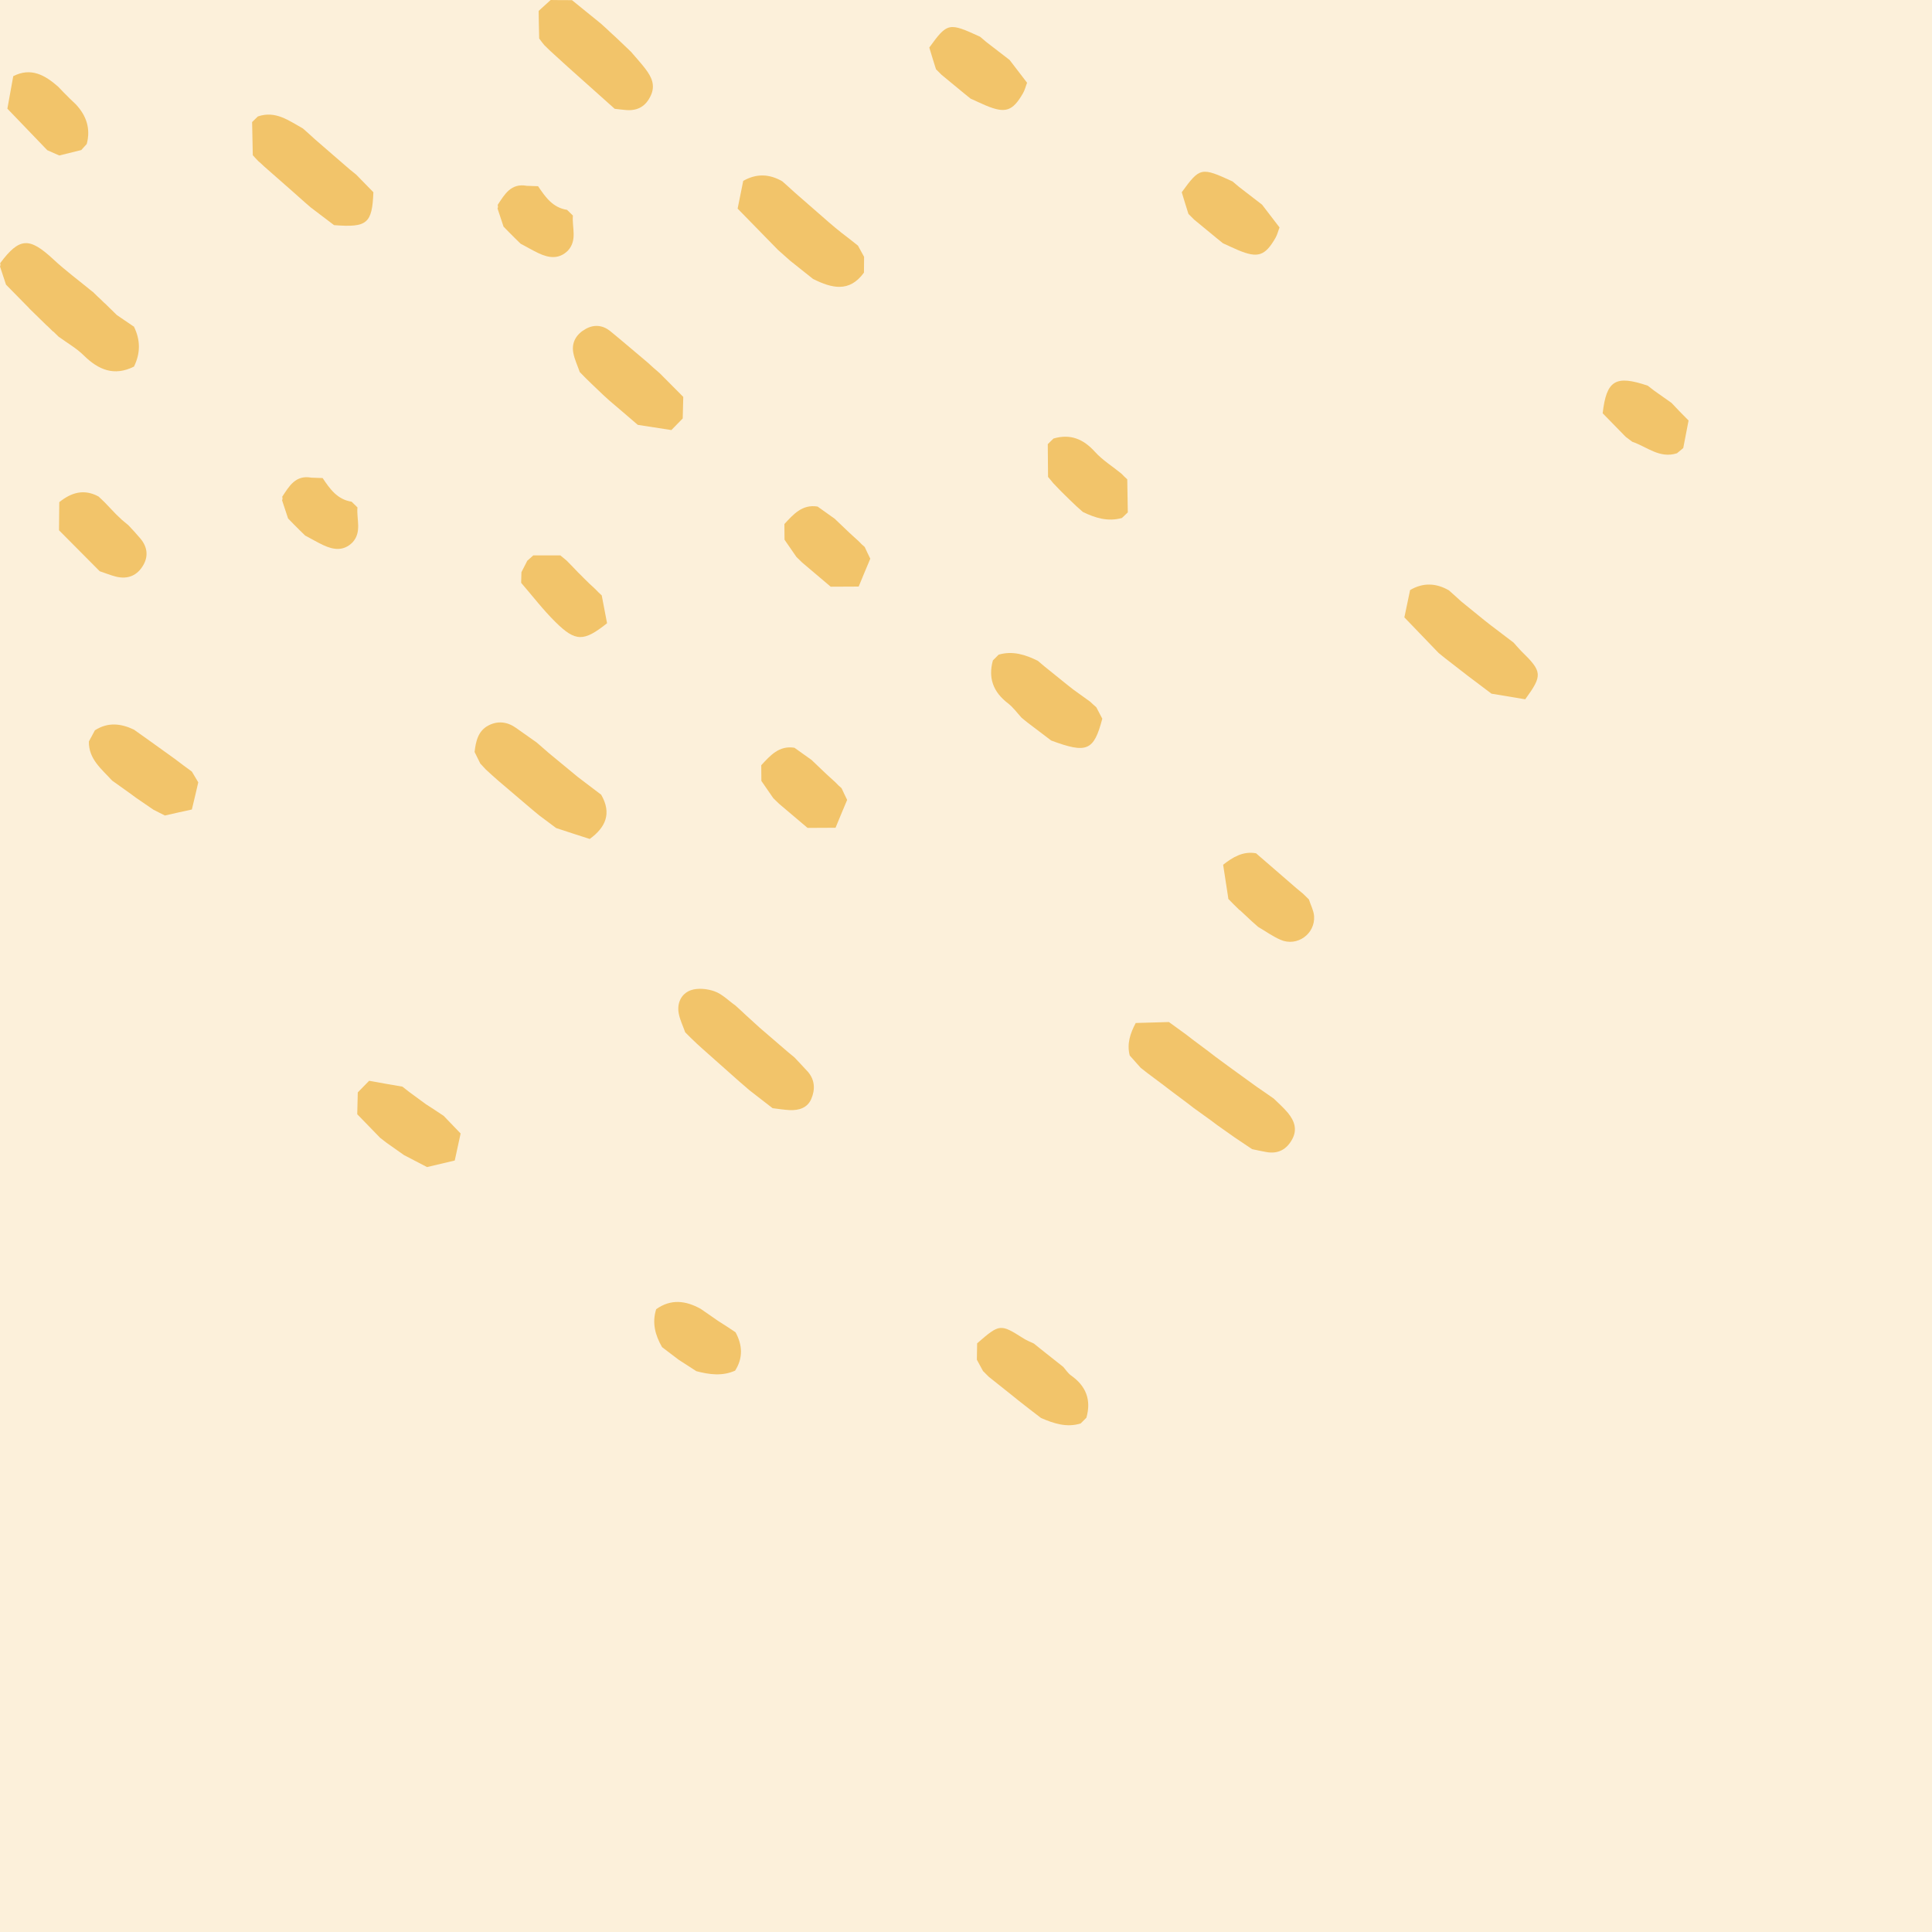
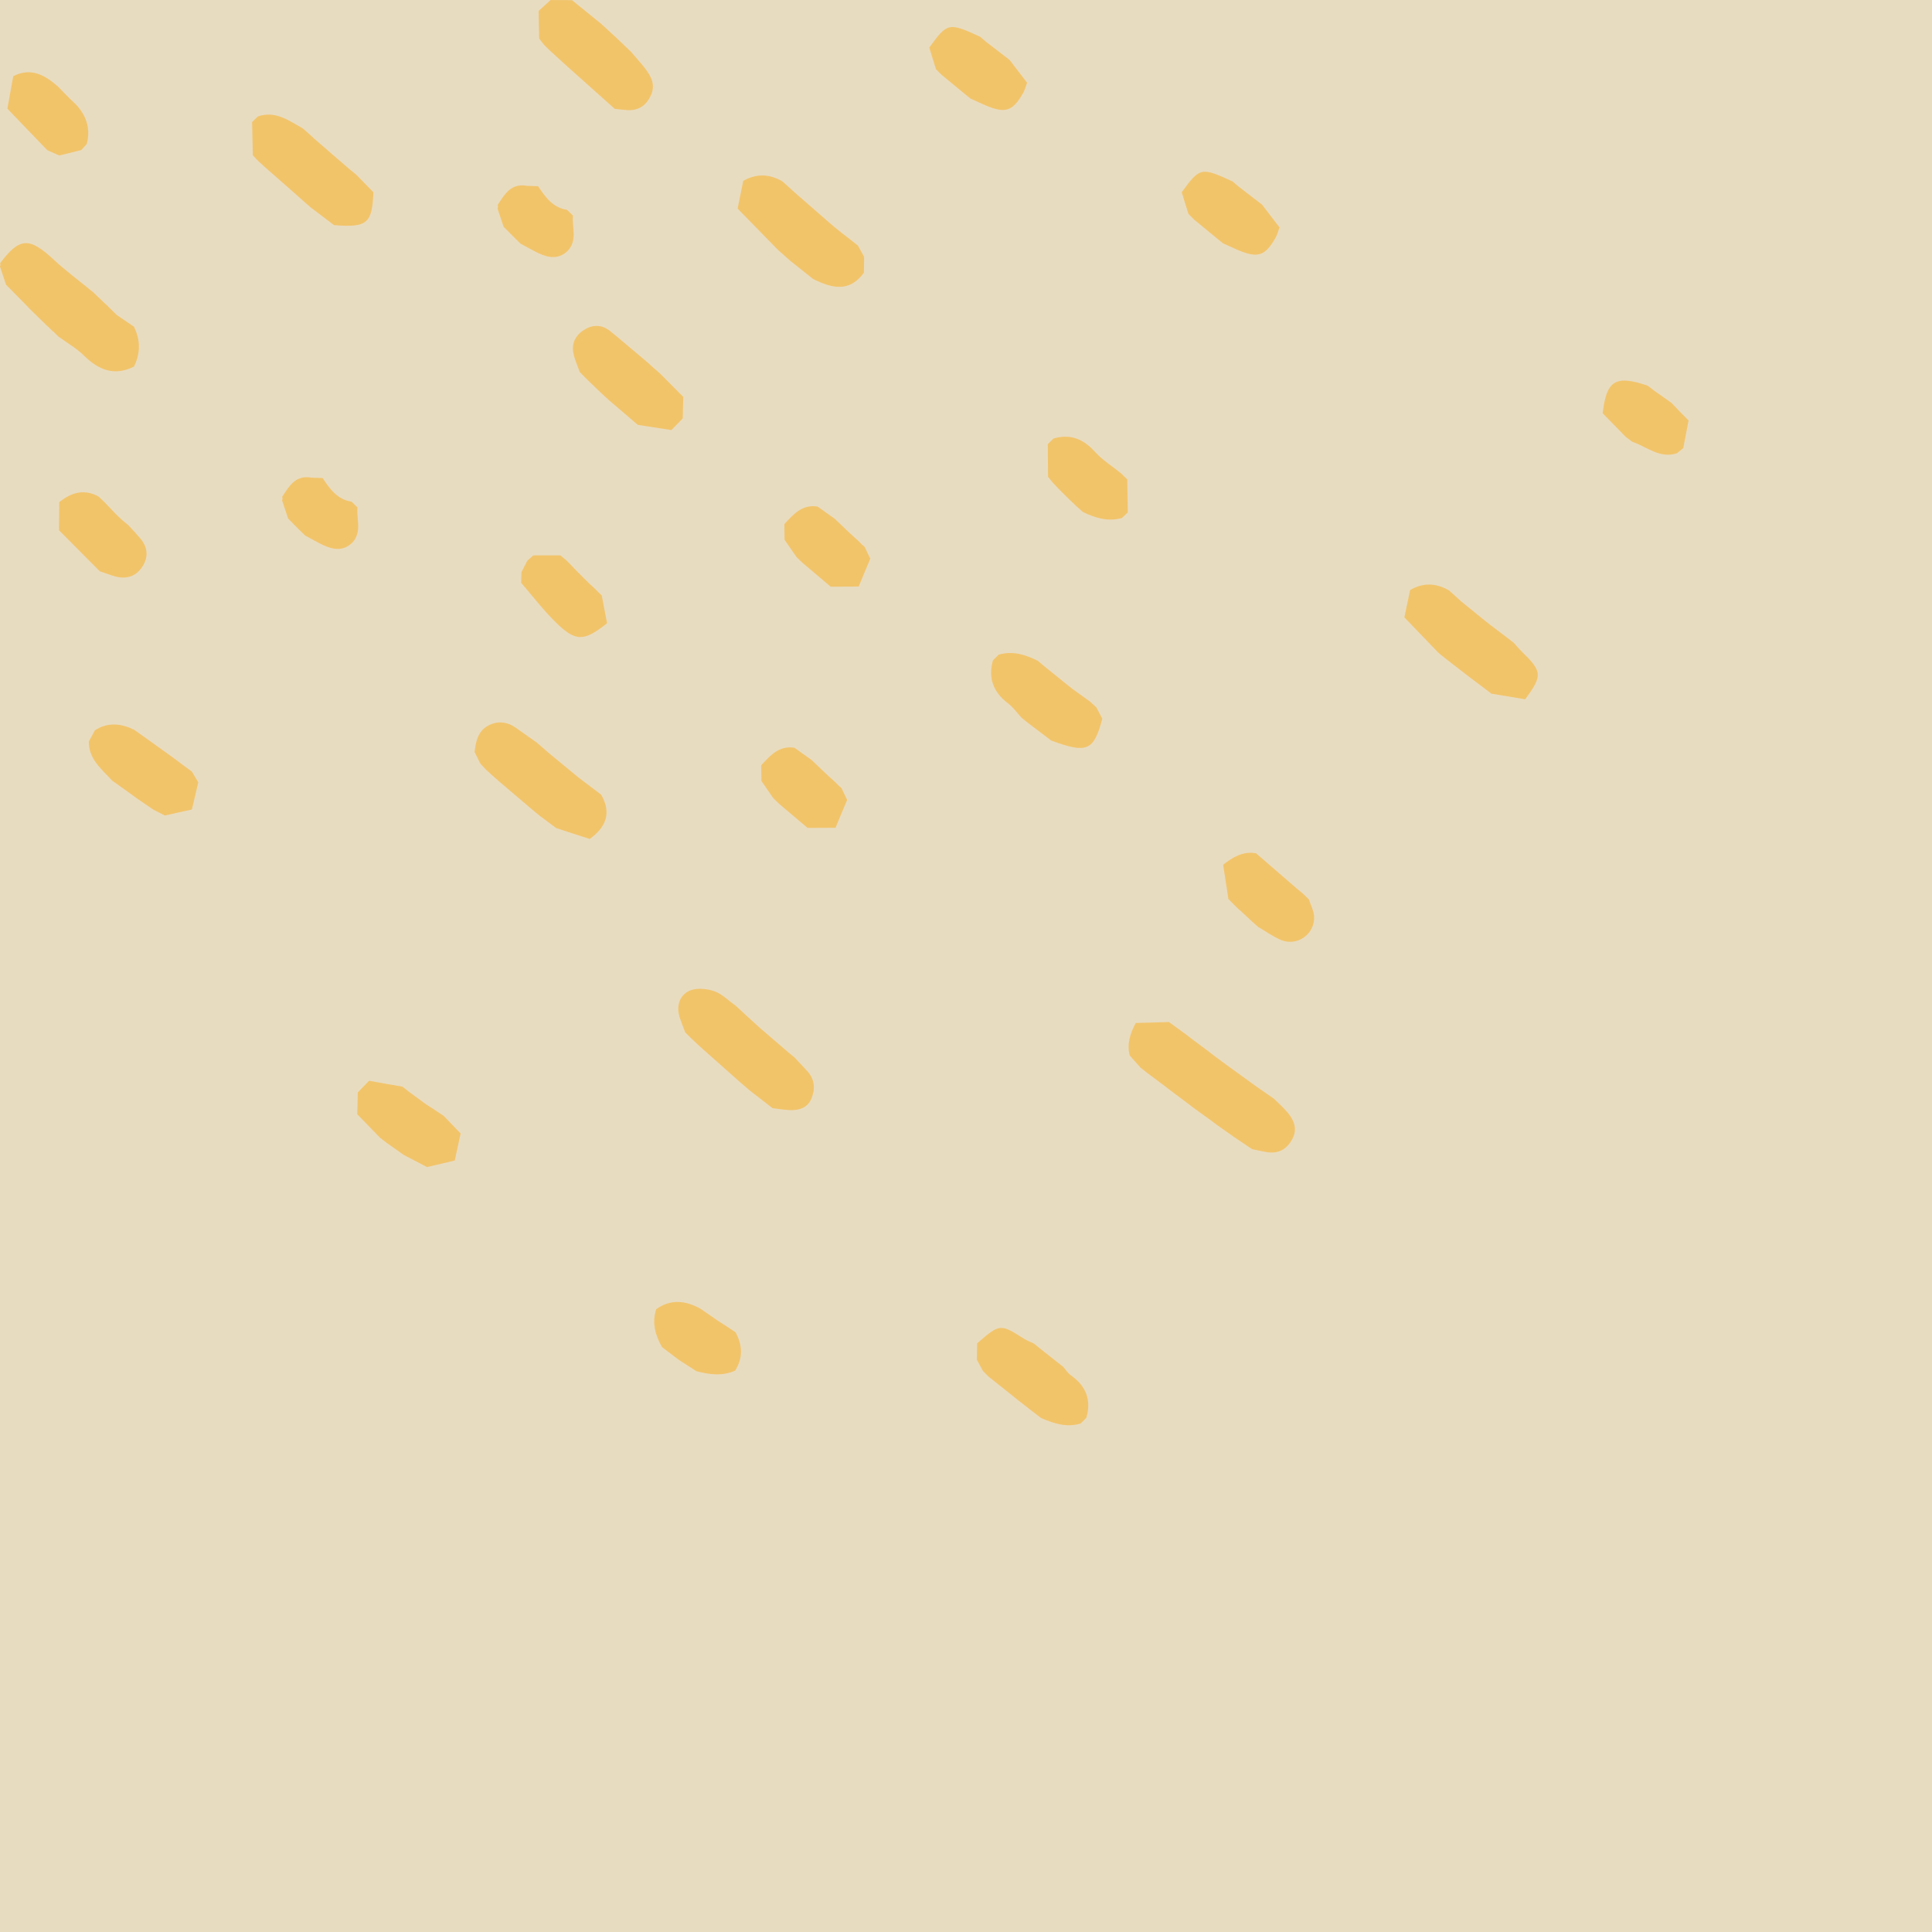
<svg xmlns="http://www.w3.org/2000/svg" width="1000" height="1000" viewBox="0 0 1000 1000" fill="none">
  <g clip-path="url(#clip0_1_70)">
-     <rect width="1000" height="1000" transform="translate(1000 1000) rotate(-180)" fill="#fcf0da" />
+     <rect width="1000" height="1000" transform="translate(1000 1000) rotate(-180)" fill="#e8dcc0" />
    <path d="M765 1665.71H2632.89V16.618C2632.89 16.618 1957.67 -121.849 1461.95 400.605C1003.62 883.739 1147.33 1139.49 765 1665.71Z" fill="#aeac78" />
-     <path d="M-7.0483e-05 1767L-2.30561e-05 682C-2.30561e-05 682 255.847 804.565 509.084 861.085C762.321 917.605 1159.65 1211.95 1114.46 1767L-7.0483e-05 1767V1767Z" fill="#fcf0da" />
+     <path d="M-7.0483e-05 1767L-2.30561e-05 682C-2.30561e-05 682 255.847 804.565 509.084 861.085C762.321 917.605 1159.65 1211.95 1114.46 1767L-7.0483e-05 1767V1767Z" fill="#e8dcc0" />
    <path d="M1000 1071.16C1000 1031.47 1006.64 989.83 1021.88 946.312C1068.53 813.203 1197.34 735.195 1321.9 659.741C1446.96 583.947 1576.28 505.683 1623.87 371.637C1630.85 352.05 1636.73 332.974 1641.41 314.493C1580.11 305.977 1530.05 283.92 1495.83 254.454C1448.32 213.491 1430.96 158.476 1448.15 103.461C1459.65 66.671 1488.17 40.186 1524.43 32.607C1563.34 24.431 1603.35 38.823 1631.62 71.1C1657.93 101.247 1692.41 168.355 1662.61 300.016C1741.27 306.914 1837.65 291.159 1942.36 240.402C2085.22 171.165 2196.49 50.405 2255.66 -99.821C2315.51 -251.665 2313.64 -413.729 2250.3 -556.035C2248.34 -560.293 2250.3 -565.402 2254.64 -567.276C2258.9 -569.15 2264.01 -567.276 2265.88 -562.933C2331.09 -416.369 2333.05 -249.706 2271.5 -93.519C2210.71 60.625 2096.46 184.706 1949.77 255.731C1841.14 308.362 1740.76 324.287 1658.61 316.537C1653.75 335.528 1647.54 355.797 1639.88 377.343C1590.24 517.009 1458.28 596.977 1330.67 674.304C1203.05 751.631 1082.58 824.615 1037.89 951.932C959.816 1174.55 1113.4 1341.81 1225.52 1463.93C1279.67 1522.86 1318.75 1565.44 1318.75 1600.44C1318.75 1703.92 1143.96 1804.24 1136.47 1808.49C1132.39 1810.79 1127.19 1809.35 1124.89 1805.26C1122.6 1801.17 1124.04 1795.98 1128.13 1793.68C1129.83 1792.65 1301.72 1694.04 1301.72 1600.44C1301.72 1572.08 1260.6 1527.29 1213.01 1475.42C1124.89 1379.36 1000 1243.36 1000 1071.16ZM1656.73 205.23C1656.73 153.366 1644.05 111.211 1618.85 82.341C1594.76 54.749 1560.79 42.4 1528.01 49.298C1497.36 55.77 1474.2 77.402 1464.41 108.571C1449.09 157.539 1464.16 204.719 1506.9 241.595C1539.25 269.528 1586.84 290.222 1645.33 298.057C1652.99 264.674 1656.73 233.504 1656.73 205.23Z" fill="#f2c46a" />
    <path d="M69.274 168.962C69.274 169.032 69.345 169.032 69.345 169.103C69.416 169.103 69.416 169.174 69.487 169.174L69.274 168.962Z" fill="#f2c46a" />
    <path d="M3.393 147.55C3.393 147.479 3.393 147.409 3.323 147.409L3.252 147.338C3.252 147.338 3.393 147.55 3.393 147.55Z" fill="#f2c46a" />
    <path d="M27.427 171.435C28.488 172.495 29.548 173.555 30.679 174.615L30.538 174.403C34.779 177.512 39.515 180.198 43.262 183.872C50.896 191.433 59.096 194.896 69.346 189.737C72.739 182.883 72.739 176.028 69.346 169.103C66.306 167.054 63.337 165.004 60.298 162.955L60.439 163.026C59.379 161.966 58.319 160.906 57.188 159.846L57.329 159.987C56.269 158.927 55.208 157.867 54.077 156.807L54.218 157.019C53.158 155.959 52.098 154.899 50.967 153.839L51.108 154.051C50.048 152.991 48.988 151.931 47.856 150.871L47.998 151.083C41.141 145.43 33.931 140.13 27.427 134.053C15.127 122.676 10.038 122.888 0.071 136.243C0.283 136.809 0.283 137.374 0 137.939C1.06 141.049 2.05 144.229 3.11 147.338C7.14 151.437 11.098 155.464 15.127 159.563L14.986 159.492C16.046 160.552 17.107 161.542 18.167 162.602L18.026 162.46C19.086 163.52 20.146 164.58 21.277 165.64L21.136 165.499C22.196 166.559 23.257 167.619 24.388 168.679L24.246 168.467C25.307 169.527 26.367 170.587 27.498 171.647C27.639 171.647 27.427 171.435 27.427 171.435Z" fill="#f2c46a" />
    <path d="M69.487 189.596C69.416 189.596 69.345 189.667 69.345 189.667C69.345 189.738 69.274 189.738 69.274 189.808L69.487 189.596Z" fill="#f2c46a" />
    <path d="M260.631 117.305C260.56 117.234 260.49 117.164 260.419 117.093L260.631 117.305Z" fill="#f2c46a" />
    <path d="M260.631 117.305C261.62 118.294 262.539 119.284 263.529 120.273C264.589 121.333 265.579 122.322 266.639 123.382L266.498 123.241C267.558 124.301 268.619 125.361 269.75 126.421L269.608 126.209C272.648 127.834 275.688 129.601 278.798 131.085C284.1 133.558 289.331 134.335 293.996 129.672C298.944 124.23 295.975 117.658 296.541 111.581C295.551 110.592 294.562 109.602 293.501 108.613C286.079 107.483 282.262 101.971 278.515 96.388C276.536 96.317 274.627 96.247 272.648 96.176C264.519 94.692 261.196 100.557 257.591 106.069C257.803 106.705 257.803 107.341 257.521 107.907C258.51 110.945 259.571 114.125 260.631 117.305Z" fill="#f2c46a" />
    <path d="M149.11 268.362C150.1 269.352 151.019 270.341 152.009 271.33C153.069 272.39 154.059 273.38 155.119 274.44L154.978 274.298C156.038 275.358 157.098 276.418 158.229 277.478L158.088 277.266C161.128 278.892 164.167 280.658 167.277 282.142C172.579 284.616 177.81 285.393 182.476 280.729C187.424 275.288 184.455 268.716 185.02 262.638C184.031 261.649 183.041 260.66 181.981 259.671C174.558 258.54 170.741 253.028 166.995 247.445C165.015 247.375 163.107 247.304 161.127 247.233C152.998 245.749 149.676 251.615 146.071 257.127C146.283 257.763 146.283 258.399 146 258.964C146.99 262.003 148.05 265.182 149.11 268.362Z" fill="#f2c46a" />
    <path d="M263.527 120.272C263.457 120.202 263.387 120.132 263.387 120.132L263.527 120.272Z" fill="#f2c46a" />
    <path d="M315.838 171.365C311.951 168.255 307.497 167.831 303.185 170.234C298.449 172.849 295.692 177.088 296.752 182.671C297.389 186.063 298.944 189.243 300.075 192.564C301.065 193.554 302.054 194.614 303.044 195.603C304.033 196.592 305.094 197.581 306.083 198.571C307.144 199.56 308.133 200.549 309.194 201.539C310.254 202.528 311.244 203.517 312.304 204.507C313.364 205.496 314.354 206.415 315.414 207.333C320.292 211.503 325.24 215.672 330.118 219.912C335.914 220.831 341.711 221.679 347.507 222.597C349.486 220.619 351.395 218.64 353.374 216.591C353.445 212.845 353.586 209.171 353.657 205.425C349.628 201.397 345.669 197.369 341.64 193.342C340.58 192.423 339.519 191.434 338.388 190.515C337.328 189.596 336.268 188.607 335.278 187.688C328.775 182.247 322.413 176.735 315.838 171.365Z" fill="#f2c46a" />
    <path d="M308.416 305.205C307.356 304.216 306.366 303.227 305.306 302.308C304.316 301.319 303.256 300.329 302.266 299.34C301.276 298.351 300.287 297.291 299.226 296.301C298.237 295.241 297.247 294.252 296.257 293.192C295.268 292.203 294.278 291.143 293.288 290.154C292.228 289.235 291.097 288.387 290.037 287.468C285.371 287.468 280.706 287.468 276.04 287.468C274.98 288.387 273.99 289.306 272.93 290.224C271.94 292.203 270.88 294.182 269.89 296.16C269.82 297.997 269.82 299.835 269.749 301.672C275.616 308.456 281.059 315.593 287.421 321.882C297.954 332.341 302.195 332.129 314.213 322.589C313.294 317.784 312.375 312.979 311.456 308.173C310.395 307.255 309.406 306.265 308.416 305.205Z" fill="#f2c46a" />
    <path d="M639.029 588.716C642.069 590.766 645.037 592.744 648.077 594.793C650.48 595.288 652.884 595.853 655.358 596.277C661.508 597.408 665.961 595.005 668.86 589.635C671.617 584.547 669.92 580.024 666.598 575.996C664.406 573.382 661.791 571.05 659.317 568.647C656.348 566.598 653.379 564.478 650.339 562.429C646.239 559.461 642.139 556.493 638.039 553.525C635.141 551.405 632.172 549.214 629.274 547.094C628.143 546.246 627.012 545.398 625.881 544.479C622.982 542.289 620.084 540.169 617.186 537.978C616.055 537.13 614.924 536.212 613.793 535.364C610.895 533.244 607.926 531.124 605.027 529.004C599.302 529.145 593.576 529.357 587.85 529.498C585.022 534.798 583.184 540.24 584.74 546.317C586.578 548.437 588.486 550.557 590.395 552.677C591.526 553.525 592.657 554.443 593.717 555.291C596.615 557.482 599.514 559.602 602.412 561.793C603.543 562.641 604.674 563.559 605.805 564.407C608.703 566.598 611.602 568.718 614.5 570.908C615.631 571.756 616.762 572.604 617.893 573.523C620.862 575.643 623.76 577.763 626.729 579.883C627.86 580.731 628.991 581.579 630.122 582.427C633.091 584.547 636.06 586.596 639.029 588.716Z" fill="#f2c46a" />
    <path d="M411.199 547.306C410.139 546.388 409.007 545.54 407.947 544.621C403.07 540.381 398.192 536.212 393.244 531.972C392.183 530.982 391.123 530.064 390.063 529.075C389.002 528.085 387.942 527.167 386.882 526.177C385.822 525.188 384.761 524.269 383.772 523.28C382.711 522.361 381.722 521.372 380.661 520.453C377.056 517.909 373.804 514.517 369.846 513.104C366.099 511.761 361.151 511.267 357.546 512.539C352.668 514.305 350.265 519.181 351.325 524.623C351.961 527.944 353.517 531.053 354.648 534.304C355.637 535.293 356.627 536.282 357.617 537.272C358.677 538.261 359.667 539.25 360.727 540.24C361.787 541.158 362.777 542.148 363.837 543.066C369.704 548.296 375.572 553.525 381.509 558.754C382.57 559.673 383.63 560.662 384.761 561.581C385.821 562.499 386.882 563.418 387.942 564.337C391.901 567.446 395.859 570.485 399.889 573.594C402.858 573.947 405.756 574.442 408.725 574.583C413.461 574.795 417.844 573.523 419.894 568.859C421.944 564.054 421.873 559.178 418.268 554.868C416.006 552.324 413.532 549.85 411.199 547.306Z" fill="#f2c46a" />
    <path d="M633.092 447.596C634.011 453.391 634.859 459.186 635.778 465.051L635.637 465.122C636.626 466.182 637.687 467.171 638.676 468.231L638.606 468.16C639.666 469.15 640.656 470.209 641.716 471.199V471.058C642.776 472.047 643.837 473.036 644.897 474.025C645.957 475.015 647.018 476.004 648.007 476.923C649.068 477.841 650.128 478.76 651.188 479.749C655.076 482.011 658.752 484.696 662.852 486.463C671.405 490.137 680.807 483.424 680.171 474.167C679.959 471.27 678.403 468.443 677.485 465.546C676.495 464.556 675.434 463.567 674.445 462.578C673.385 461.659 672.254 460.74 671.193 459.892C664.195 453.815 657.197 447.738 650.128 441.661C643.412 440.459 638.111 443.639 633.092 447.596Z" fill="#f2c46a" />
    <path d="M281.696 23.32C282.686 24.309 283.746 25.298 284.736 26.288C285.796 27.277 286.856 28.196 287.917 29.185C288.977 30.174 290.037 31.093 291.098 32.082C292.158 33.001 293.148 33.99 294.208 34.909C302.196 42.046 310.184 49.183 318.172 56.321C320.151 56.533 322.06 56.815 324.039 56.957C330.118 57.451 334.359 54.978 336.904 49.325C339.308 44.025 337.187 39.785 334.147 35.757C331.815 32.648 329.129 29.821 326.584 26.782C325.523 25.793 324.534 24.804 323.473 23.814C322.413 22.825 321.423 21.836 320.363 20.846C319.303 19.857 318.313 18.868 317.253 17.949C316.192 16.96 315.132 16.041 314.142 15.052C313.082 14.133 312.092 13.144 311.032 12.225C306.013 8.197 300.994 4.099 296.046 0.071C292.37 0.071 288.694 0.071 285.019 0C282.969 1.908 280.848 3.745 278.798 5.653C278.869 10.388 278.939 15.193 279.081 19.928C279.929 21.129 280.848 22.26 281.696 23.32Z" fill="#f2c46a" />
    <path d="M311.174 411.345C307.145 408.307 303.186 405.268 299.157 402.229C294.138 398.131 289.19 394.032 284.171 389.863C283.111 388.944 281.98 387.955 280.919 387.036C279.859 386.118 278.799 385.199 277.738 384.28C274.133 381.736 270.528 379.192 266.923 376.648C262.469 373.539 257.592 373.044 252.926 375.447C247.483 378.203 246.282 383.644 245.646 389.227C246.635 391.205 247.625 393.255 248.614 395.233C249.604 396.293 250.523 397.283 251.513 398.343C252.573 399.332 253.633 400.251 254.694 401.24C255.754 402.159 256.814 403.077 257.875 404.067C262.823 408.236 267.7 412.405 272.649 416.645C273.709 417.564 274.84 418.482 275.9 419.401C276.961 420.32 278.092 421.168 279.152 422.086C282.05 424.277 284.949 426.397 287.847 428.588C293.643 430.496 299.44 432.404 305.236 434.241C313.436 428.305 316.759 421.026 311.174 411.345Z" fill="#f2c46a" />
    <path d="M66.448 271.851C65.317 270.933 64.257 270.014 63.126 269.095C62.065 268.106 61.076 267.117 60.015 266.127C59.026 265.067 58.036 264.078 57.047 263.018C56.057 261.958 55.067 260.969 54.078 259.909C53.088 258.919 52.028 257.93 51.038 257.011C43.545 252.913 36.9 254.891 30.68 259.909C30.609 264.785 30.609 269.661 30.538 274.466C37.536 281.532 44.605 288.599 51.603 295.666C54.431 296.584 57.259 297.786 60.157 298.492C66.307 299.976 71.184 297.786 74.224 292.415C76.981 287.539 76.132 282.734 72.457 278.494C70.548 276.233 68.498 274.042 66.448 271.851Z" fill="#f2c46a" />
    <path d="M618.035 113.631C621.923 116.811 625.811 120.061 629.698 123.241C630.83 124.16 631.89 125.008 633.021 125.926C635.707 127.128 638.323 128.4 641.009 129.53C651.047 133.7 654.793 132.498 660.166 123.17C661.155 121.474 661.579 119.496 662.286 117.729C659.247 113.772 656.278 109.885 653.238 105.928C649.209 102.819 645.25 99.78 641.221 96.671C640.16 95.752 639.03 94.834 637.969 93.915C621.711 86.424 621.074 86.566 611.673 99.497C612.804 103.243 613.935 106.988 615.137 110.733C616.056 111.652 617.045 112.641 618.035 113.631Z" fill="#f2c46a" />
    <path d="M487.362 38.735C491.25 41.915 495.138 45.166 499.026 48.346C500.157 49.264 501.217 50.112 502.348 51.031C505.034 52.232 507.65 53.504 510.336 54.635C520.374 58.804 524.12 57.603 529.493 48.275C530.482 46.579 530.906 44.6 531.613 42.834C528.574 38.876 525.605 34.99 522.565 31.032C518.536 27.923 514.577 24.885 510.548 21.775C509.488 20.857 508.357 19.938 507.296 19.019C491.038 11.529 490.402 11.67 481 24.602C482.131 28.347 483.262 32.093 484.464 35.838C485.383 36.756 486.372 37.746 487.362 38.735Z" fill="#f2c46a" />
    <path d="M564.324 363.233C561.355 361.113 558.386 358.993 555.488 356.873C554.357 356.025 553.297 355.106 552.166 354.258C548.278 351.079 544.319 347.899 540.431 344.789C539.371 343.871 538.311 342.952 537.18 342.033C530.747 338.853 524.173 336.733 516.892 338.853C515.902 339.843 514.913 340.832 513.923 341.821C511.378 351.008 514.135 358.216 521.699 364.01C524.385 366.06 526.435 368.957 528.768 371.501C529.828 372.42 530.959 373.268 532.09 374.186C536.119 377.225 540.078 380.263 544.107 383.302C562.628 390.157 566.162 388.673 570.545 371.996C569.485 370.017 568.495 368.038 567.435 366.06C566.374 365.141 565.314 364.222 564.324 363.233Z" fill="#f2c46a" />
    <path d="M580.428 245.139C575.833 241.394 570.602 238.144 566.714 233.833C560.705 227.19 553.99 224.434 545.295 226.978C544.306 227.968 543.316 228.886 542.326 229.876C542.397 235.529 542.397 241.182 542.468 246.835C543.387 247.895 544.235 249.026 545.154 250.086C546.143 251.146 547.133 252.135 548.123 253.195C549.112 254.185 550.102 255.245 551.162 256.234C552.152 257.223 553.212 258.213 554.202 259.202C555.262 260.191 556.252 261.181 557.312 262.17C558.373 263.089 559.433 264.078 560.493 264.997C566.926 268.106 573.5 270.155 580.71 268.106C581.7 267.116 582.69 266.198 583.75 265.209C583.679 259.485 583.538 253.761 583.467 248.107C582.336 247.118 581.417 246.129 580.428 245.139Z" fill="#f2c46a" />
    <path d="M554.328 711.909C552.773 710.779 551.642 709.012 550.369 707.528C546.411 704.419 542.452 701.239 538.493 698.129C537.362 697.211 536.302 696.363 535.171 695.444C533.404 694.596 531.566 693.889 529.869 692.83C517.711 685.127 517.499 685.127 505.764 695.303C505.694 698.129 505.694 700.956 505.623 703.783C506.683 705.761 507.744 707.669 508.804 709.648C509.794 710.637 510.783 711.627 511.773 712.616C515.732 715.796 519.619 718.905 523.578 722.014C524.709 722.933 525.769 723.781 526.9 724.7C530.859 727.809 534.818 730.918 538.847 733.957C545.421 736.784 552.066 739.045 559.347 736.784C560.336 735.794 561.326 734.805 562.316 733.816C564.931 724.629 562.174 717.421 554.328 711.909Z" fill="#f2c46a" />
    <path d="M865.164 208.535C862.196 206.415 859.227 204.365 856.258 202.245C855.127 201.397 853.996 200.479 852.865 199.631C836.182 193.978 831.516 196.804 829.537 213.905C833.496 218.004 837.454 222.032 841.484 226.13C842.615 226.978 843.746 227.826 844.877 228.674C852.44 231.218 859.014 237.508 867.992 234.61C869.052 233.762 870.113 232.844 871.244 231.925C872.163 227.19 873.082 222.385 874.001 217.651C870.961 214.683 868.063 211.573 865.164 208.535Z" fill="#f2c46a" />
    <path d="M787.405 337.005C785.992 335.591 784.719 334.037 783.447 332.623C779.417 329.585 775.388 326.546 771.359 323.437C770.228 322.589 769.168 321.67 768.037 320.822C764.149 317.642 760.19 314.462 756.302 311.282C755.242 310.293 754.182 309.374 753.121 308.385C752.061 307.466 751.001 306.548 749.94 305.558C743.295 301.742 736.58 301.46 729.865 305.417C728.875 310.152 727.885 314.816 726.896 319.55C732.833 325.698 738.701 331.846 744.639 337.994C745.77 338.913 746.83 339.761 747.961 340.679C751.92 343.789 755.949 346.827 759.907 349.936C763.937 352.975 767.966 356.014 771.995 359.052C777.792 360.042 783.659 360.96 789.455 361.95C798.504 349.512 798.362 347.675 787.405 337.005Z" fill="#f2c46a" />
    <path d="M193.264 99.498C190.295 96.459 187.326 93.42 184.357 90.382C183.226 89.463 182.166 88.615 181.035 87.696C175.097 82.538 169.088 77.379 163.151 72.221C162.09 71.231 161.03 70.313 159.97 69.323C158.909 68.405 157.849 67.415 156.789 66.497C149.508 62.469 142.651 57.098 133.461 60.278C132.471 61.267 131.482 62.257 130.492 63.175C130.634 68.899 130.704 74.623 130.846 80.347C131.765 81.407 132.754 82.396 133.673 83.386C134.734 84.304 135.794 85.223 136.784 86.212C141.661 90.452 146.468 94.692 151.345 99.003C152.406 99.921 153.466 100.911 154.527 101.829C155.587 102.748 156.647 103.737 157.708 104.656C158.768 105.575 159.828 106.493 160.889 107.412C164.918 110.451 168.947 113.489 172.906 116.528C190.083 117.871 192.628 115.68 193.264 99.498Z" fill="#f2c46a" />
    <path d="M435.657 120.556C434.526 119.637 433.395 118.718 432.335 117.87C431.274 116.952 430.214 116.033 429.083 115.114C423.145 109.956 417.207 104.726 411.269 99.568C410.209 98.579 409.149 97.66 408.088 96.671C407.028 95.752 405.968 94.763 404.907 93.844C398.192 89.957 391.476 89.745 384.69 93.632C383.701 98.437 382.782 103.172 381.792 107.977C388.72 115.114 395.718 122.252 402.645 129.318C403.706 130.237 404.766 131.226 405.826 132.145C406.887 133.063 407.947 133.982 409.007 134.971C412.966 138.081 416.854 141.261 420.812 144.37C430.355 149.105 439.545 151.648 447.179 141.119C447.179 138.363 447.25 135.678 447.25 132.922C446.19 131.014 445.129 129.106 444.069 127.127C441.383 124.937 438.485 122.746 435.657 120.556Z" fill="#f2c46a" />
    <path d="M30.68 80.488C34.497 79.57 38.244 78.58 42.061 77.662C42.98 76.602 43.97 75.612 44.889 74.552C47.009 66.638 44.747 59.854 39.234 53.989C38.173 52.999 37.113 52.01 36.123 51.021C35.134 50.031 34.144 48.971 33.084 47.982C32.094 46.922 31.104 45.933 30.115 44.873C23.329 38.937 16.118 34.697 6.858 39.431C5.868 45.014 4.808 50.597 3.818 56.25C10.675 63.387 17.603 70.595 24.46 77.732C26.509 78.651 28.63 79.57 30.68 80.488Z" fill="#f2c46a" />
    <path d="M90.466 392.783C86.366 389.815 82.266 386.918 78.166 383.95C75.197 381.83 72.228 379.71 69.33 377.66C62.543 374.41 55.757 373.703 49.112 378.014C48.052 379.922 46.992 381.9 46.002 383.808C45.861 392.995 52.647 398.083 58.019 404.019C60.988 406.139 63.957 408.259 66.926 410.379C68.057 411.227 69.188 412.075 70.39 412.923C73.359 414.972 76.328 417.021 79.367 419.07C81.347 420.06 83.326 421.12 85.376 422.109C90.041 421.049 94.636 419.989 99.302 419C100.433 414.336 101.564 409.601 102.624 404.937C101.493 403.1 100.362 401.192 99.302 399.355C96.192 397.093 93.293 394.973 90.466 392.783Z" fill="#f2c46a" />
    <path d="M371.595 683.643C368.626 681.593 365.657 679.473 362.617 677.424C354.912 673.184 347.278 672.195 339.643 677.636C337.381 684.703 339.148 691.133 342.683 697.281C345.51 699.472 348.409 701.592 351.236 703.782C354.276 705.761 357.316 707.74 360.426 709.718C367.141 711.485 373.857 712.404 380.502 709.436C384.672 702.864 384.319 696.221 380.714 689.579C377.674 687.529 374.634 685.551 371.595 683.643Z" fill="#f2c46a" />
    <path d="M432.475 404.985C431.415 403.996 430.355 403.077 429.294 402.088C428.234 401.099 427.174 400.18 426.184 399.191C425.124 398.201 424.134 397.212 423.074 396.223C422.084 395.233 421.024 394.315 420.034 393.325C417.065 391.205 414.167 389.156 411.198 387.036C403.21 385.764 398.686 391.064 394.021 396.081C394.021 398.767 394.091 401.523 394.091 404.208C396.141 407.176 398.191 410.144 400.241 413.112C401.231 414.101 402.22 415.02 403.21 416.009C408.158 420.178 413.036 424.348 417.984 428.517C422.791 428.517 427.669 428.446 432.475 428.446C434.455 423.641 436.434 418.836 438.484 414.03C437.494 411.981 436.505 410.002 435.586 407.953C434.455 407.035 433.465 406.045 432.475 404.985Z" fill="#f2c46a" />
    <path d="M444.455 280.14C443.395 279.151 442.334 278.232 441.274 277.243C440.214 276.254 439.153 275.335 438.164 274.346C437.103 273.357 436.114 272.367 435.053 271.378C434.064 270.389 433.003 269.47 432.014 268.481C429.045 266.361 426.146 264.311 423.178 262.191C415.19 260.919 410.665 266.219 406 271.237C406 273.922 406.071 276.678 406.071 279.363C408.121 282.331 410.171 285.299 412.221 288.267C413.21 289.256 414.2 290.175 415.19 291.164C420.138 295.334 425.015 299.503 429.964 303.672C434.77 303.672 439.648 303.602 444.455 303.602C446.434 298.796 448.414 293.991 450.463 289.186C449.474 287.136 448.484 285.158 447.565 283.108C446.434 282.19 445.445 281.2 444.455 280.14Z" fill="#f2c46a" />
    <path d="M220.39 571.497C217.492 569.377 214.523 567.186 211.625 565.066C210.494 564.218 209.363 563.299 208.302 562.451C202.577 561.462 196.78 560.473 191.054 559.413C189.075 561.391 187.166 563.441 185.187 565.419C185.116 569.165 184.975 572.91 184.904 576.726C188.863 580.825 192.822 584.853 196.78 588.951C197.911 589.799 199.042 590.647 200.173 591.566C203.142 593.686 206.111 595.735 209.08 597.855C213.039 599.904 217.068 602.024 221.026 604.074C225.833 602.943 230.57 601.812 235.376 600.682C236.366 596.018 237.426 591.354 238.416 586.69C235.518 583.651 232.549 580.613 229.65 577.574C226.54 575.454 223.43 573.475 220.39 571.497Z" fill="#f2c46a" />
-     <path d="M1999.51 1401.85C1997.35 1401.09 1994.84 1400.77 1993.08 1399.45C1983.73 1392.67 1974.71 1385.36 1965.24 1378.7C1956.89 1372.79 1947.99 1367.68 1939.56 1361.81C1933.05 1357.3 1926.98 1352.15 1920.67 1347.36C1916.08 1343.85 1917.27 1338.86 1917.95 1334.5C1918.67 1329.87 1921.03 1324.96 1926.26 1324.45C1930.97 1323.97 1936.68 1324.05 1940.56 1326.32C1955.9 1335.38 1970.63 1345.44 1985.65 1355.1C1990 1357.9 1993.52 1362.45 1999.51 1361.93C1999.51 1375.22 1999.51 1388.56 1999.51 1401.85Z" fill="#fcf0da" />
-     <path d="M1999.51 1499.65C1996.55 1498.3 1993.24 1497.46 1990.68 1495.58C1973.27 1482.49 1956.06 1469.11 1938.64 1455.98C1935.49 1453.63 1931.77 1452.03 1928.34 1450.03C1918.79 1444.48 1915.96 1438.42 1917.63 1427.8C1918.35 1423.29 1920.83 1420.45 1925.34 1420.01C1933.09 1419.29 1940.12 1420.57 1946.75 1425.68C1961.61 1437.18 1976.98 1448 1992.28 1458.89C1994.32 1460.37 1997.11 1460.81 1999.55 1461.73C1999.51 1474.38 1999.51 1487 1999.51 1499.65Z" fill="#fcf0da" />
-     <path d="M1999.51 1308.04C1992.48 1303.29 1985.21 1298.86 1978.46 1293.75C1964.72 1283.41 1951.26 1272.75 1937.72 1262.17C1934.89 1259.93 1931.93 1257.66 1929.57 1254.94C1924.78 1249.35 1924.54 1243.49 1928.38 1237.54C1931.37 1232.87 1936.52 1231.23 1943.23 1232.39C1952.02 1233.91 1957.25 1240.85 1963.88 1245.56C1972.99 1252.11 1981.62 1259.37 1990.64 1266.04C1993.2 1267.92 1996.51 1268.8 1999.47 1270.11C1999.51 1282.77 1999.51 1295.38 1999.51 1308.04Z" fill="#fcf0da" />
-     <path d="M1881.73 1376.34C1881.65 1388.16 1872.74 1392.99 1862.91 1388.2C1853.41 1383.57 1844.46 1377.86 1835.44 1372.31C1828.73 1368.16 1822.26 1363.57 1815.75 1359.06C1810.27 1355.3 1808.24 1349.52 1810.23 1343.85C1811.79 1339.34 1816.86 1336.26 1822.78 1335.9C1830.68 1335.42 1837.71 1336.46 1843.7 1342.69C1847.26 1346.36 1852.09 1349.08 1856.8 1351.27C1865.55 1355.38 1871.3 1362.77 1877.81 1369.32C1880.13 1371.71 1881.17 1375.3 1881.73 1376.34Z" fill="#fcf0da" />
-     <path d="M1817.78 1239.65C1818.46 1237.42 1819.02 1235.86 1819.42 1234.26C1821.9 1224.4 1830.2 1220.41 1839.51 1224.72C1855.05 1231.95 1867.99 1242.61 1879.41 1255.18C1881.33 1257.3 1882.77 1260.21 1883.4 1263.01C1885.36 1271.55 1881.13 1276.5 1872.26 1276.02C1868.71 1275.82 1864.75 1275.34 1861.72 1273.67C1845.54 1264.72 1829.61 1255.34 1817.78 1239.65Z" fill="#fcf0da" />
-     <path d="M1797.77 1289.87C1798.01 1299.77 1790.98 1305.24 1782.84 1302.37C1774.45 1299.42 1766.26 1295.46 1758.51 1291.07C1751.36 1287 1744.37 1282.33 1738.22 1276.86C1726.52 1266.4 1728.24 1258.86 1737.54 1252.67C1740.14 1250.95 1744.73 1250.47 1747.77 1251.43C1754 1253.39 1760.47 1255.82 1765.66 1259.66C1775.49 1266.92 1784.63 1275.14 1793.74 1283.29C1796.02 1285.32 1797.05 1288.68 1797.77 1289.87Z" fill="#fcf0da" />
+     <path d="M1999.51 1401.85C1997.35 1401.09 1994.84 1400.77 1993.08 1399.45C1983.73 1392.67 1974.71 1385.36 1965.24 1378.7C1956.89 1372.79 1947.99 1367.68 1939.56 1361.81C1933.05 1357.3 1926.98 1352.15 1920.67 1347.36C1916.08 1343.85 1917.27 1338.86 1917.95 1334.5C1918.67 1329.87 1921.03 1324.96 1926.26 1324.45C1930.97 1323.97 1936.68 1324.05 1940.56 1326.32C1955.9 1335.38 1970.63 1345.44 1985.65 1355.1C1990 1357.9 1993.52 1362.45 1999.51 1361.93C1999.51 1375.22 1999.51 1388.56 1999.51 1401.85Z" fill="#e8dcc0" />
+     <path d="M1999.51 1499.65C1996.55 1498.3 1993.24 1497.46 1990.68 1495.58C1973.27 1482.49 1956.06 1469.11 1938.64 1455.98C1935.49 1453.63 1931.77 1452.03 1928.34 1450.03C1918.79 1444.48 1915.96 1438.42 1917.63 1427.8C1918.35 1423.29 1920.83 1420.45 1925.34 1420.01C1933.09 1419.29 1940.12 1420.57 1946.75 1425.68C1961.61 1437.18 1976.98 1448 1992.28 1458.89C1994.32 1460.37 1997.11 1460.81 1999.55 1461.73C1999.51 1474.38 1999.51 1487 1999.51 1499.65Z" fill="#e8dcc0" />
+     <path d="M1999.51 1308.04C1992.48 1303.29 1985.21 1298.86 1978.46 1293.75C1964.72 1283.41 1951.26 1272.75 1937.72 1262.17C1934.89 1259.93 1931.93 1257.66 1929.57 1254.94C1924.78 1249.35 1924.54 1243.49 1928.38 1237.54C1931.37 1232.87 1936.52 1231.23 1943.23 1232.39C1952.02 1233.91 1957.25 1240.85 1963.88 1245.56C1972.99 1252.11 1981.62 1259.37 1990.64 1266.04C1993.2 1267.92 1996.51 1268.8 1999.47 1270.11C1999.51 1282.77 1999.51 1295.38 1999.51 1308.04Z" fill="#e8dcc0" />
+     <path d="M1881.73 1376.34C1881.65 1388.16 1872.74 1392.99 1862.91 1388.2C1853.41 1383.57 1844.46 1377.86 1835.44 1372.31C1828.73 1368.16 1822.26 1363.57 1815.75 1359.06C1810.27 1355.3 1808.24 1349.52 1810.23 1343.85C1811.79 1339.34 1816.86 1336.26 1822.78 1335.9C1830.68 1335.42 1837.71 1336.46 1843.7 1342.69C1847.26 1346.36 1852.09 1349.08 1856.8 1351.27C1865.55 1355.38 1871.3 1362.77 1877.81 1369.32C1880.13 1371.71 1881.17 1375.3 1881.73 1376.34Z" fill="#e8dcc0" />
+     <path d="M1817.78 1239.65C1818.46 1237.42 1819.02 1235.86 1819.42 1234.26C1821.9 1224.4 1830.2 1220.41 1839.51 1224.72C1855.05 1231.95 1867.99 1242.61 1879.41 1255.18C1881.33 1257.3 1882.77 1260.21 1883.4 1263.01C1885.36 1271.55 1881.13 1276.5 1872.26 1276.02C1868.71 1275.82 1864.75 1275.34 1861.72 1273.67C1845.54 1264.72 1829.61 1255.34 1817.78 1239.65Z" fill="#e8dcc0" />
+     <path d="M1797.77 1289.87C1798.01 1299.77 1790.98 1305.24 1782.84 1302.37C1774.45 1299.42 1766.26 1295.46 1758.51 1291.07C1751.36 1287 1744.37 1282.33 1738.22 1276.86C1726.52 1266.4 1728.24 1258.86 1737.54 1252.67C1740.14 1250.95 1744.73 1250.47 1747.77 1251.43C1754 1253.39 1760.47 1255.82 1765.66 1259.66C1775.49 1266.92 1784.63 1275.14 1793.74 1283.29C1796.02 1285.32 1797.05 1288.68 1797.77 1289.87Z" fill="#e8dcc0" />
  </g>
  <defs>
    <clipPath id="clip0_1_70">
-       <rect width="1000" height="1000" fill="#fcf0da" transform="translate(1000 1000) rotate(-180)" />
+       <rect width="1000" height="1000" fill="#e8dcc0" transform="translate(1000 1000) rotate(-180)" />
    </clipPath>
  </defs>
</svg>
